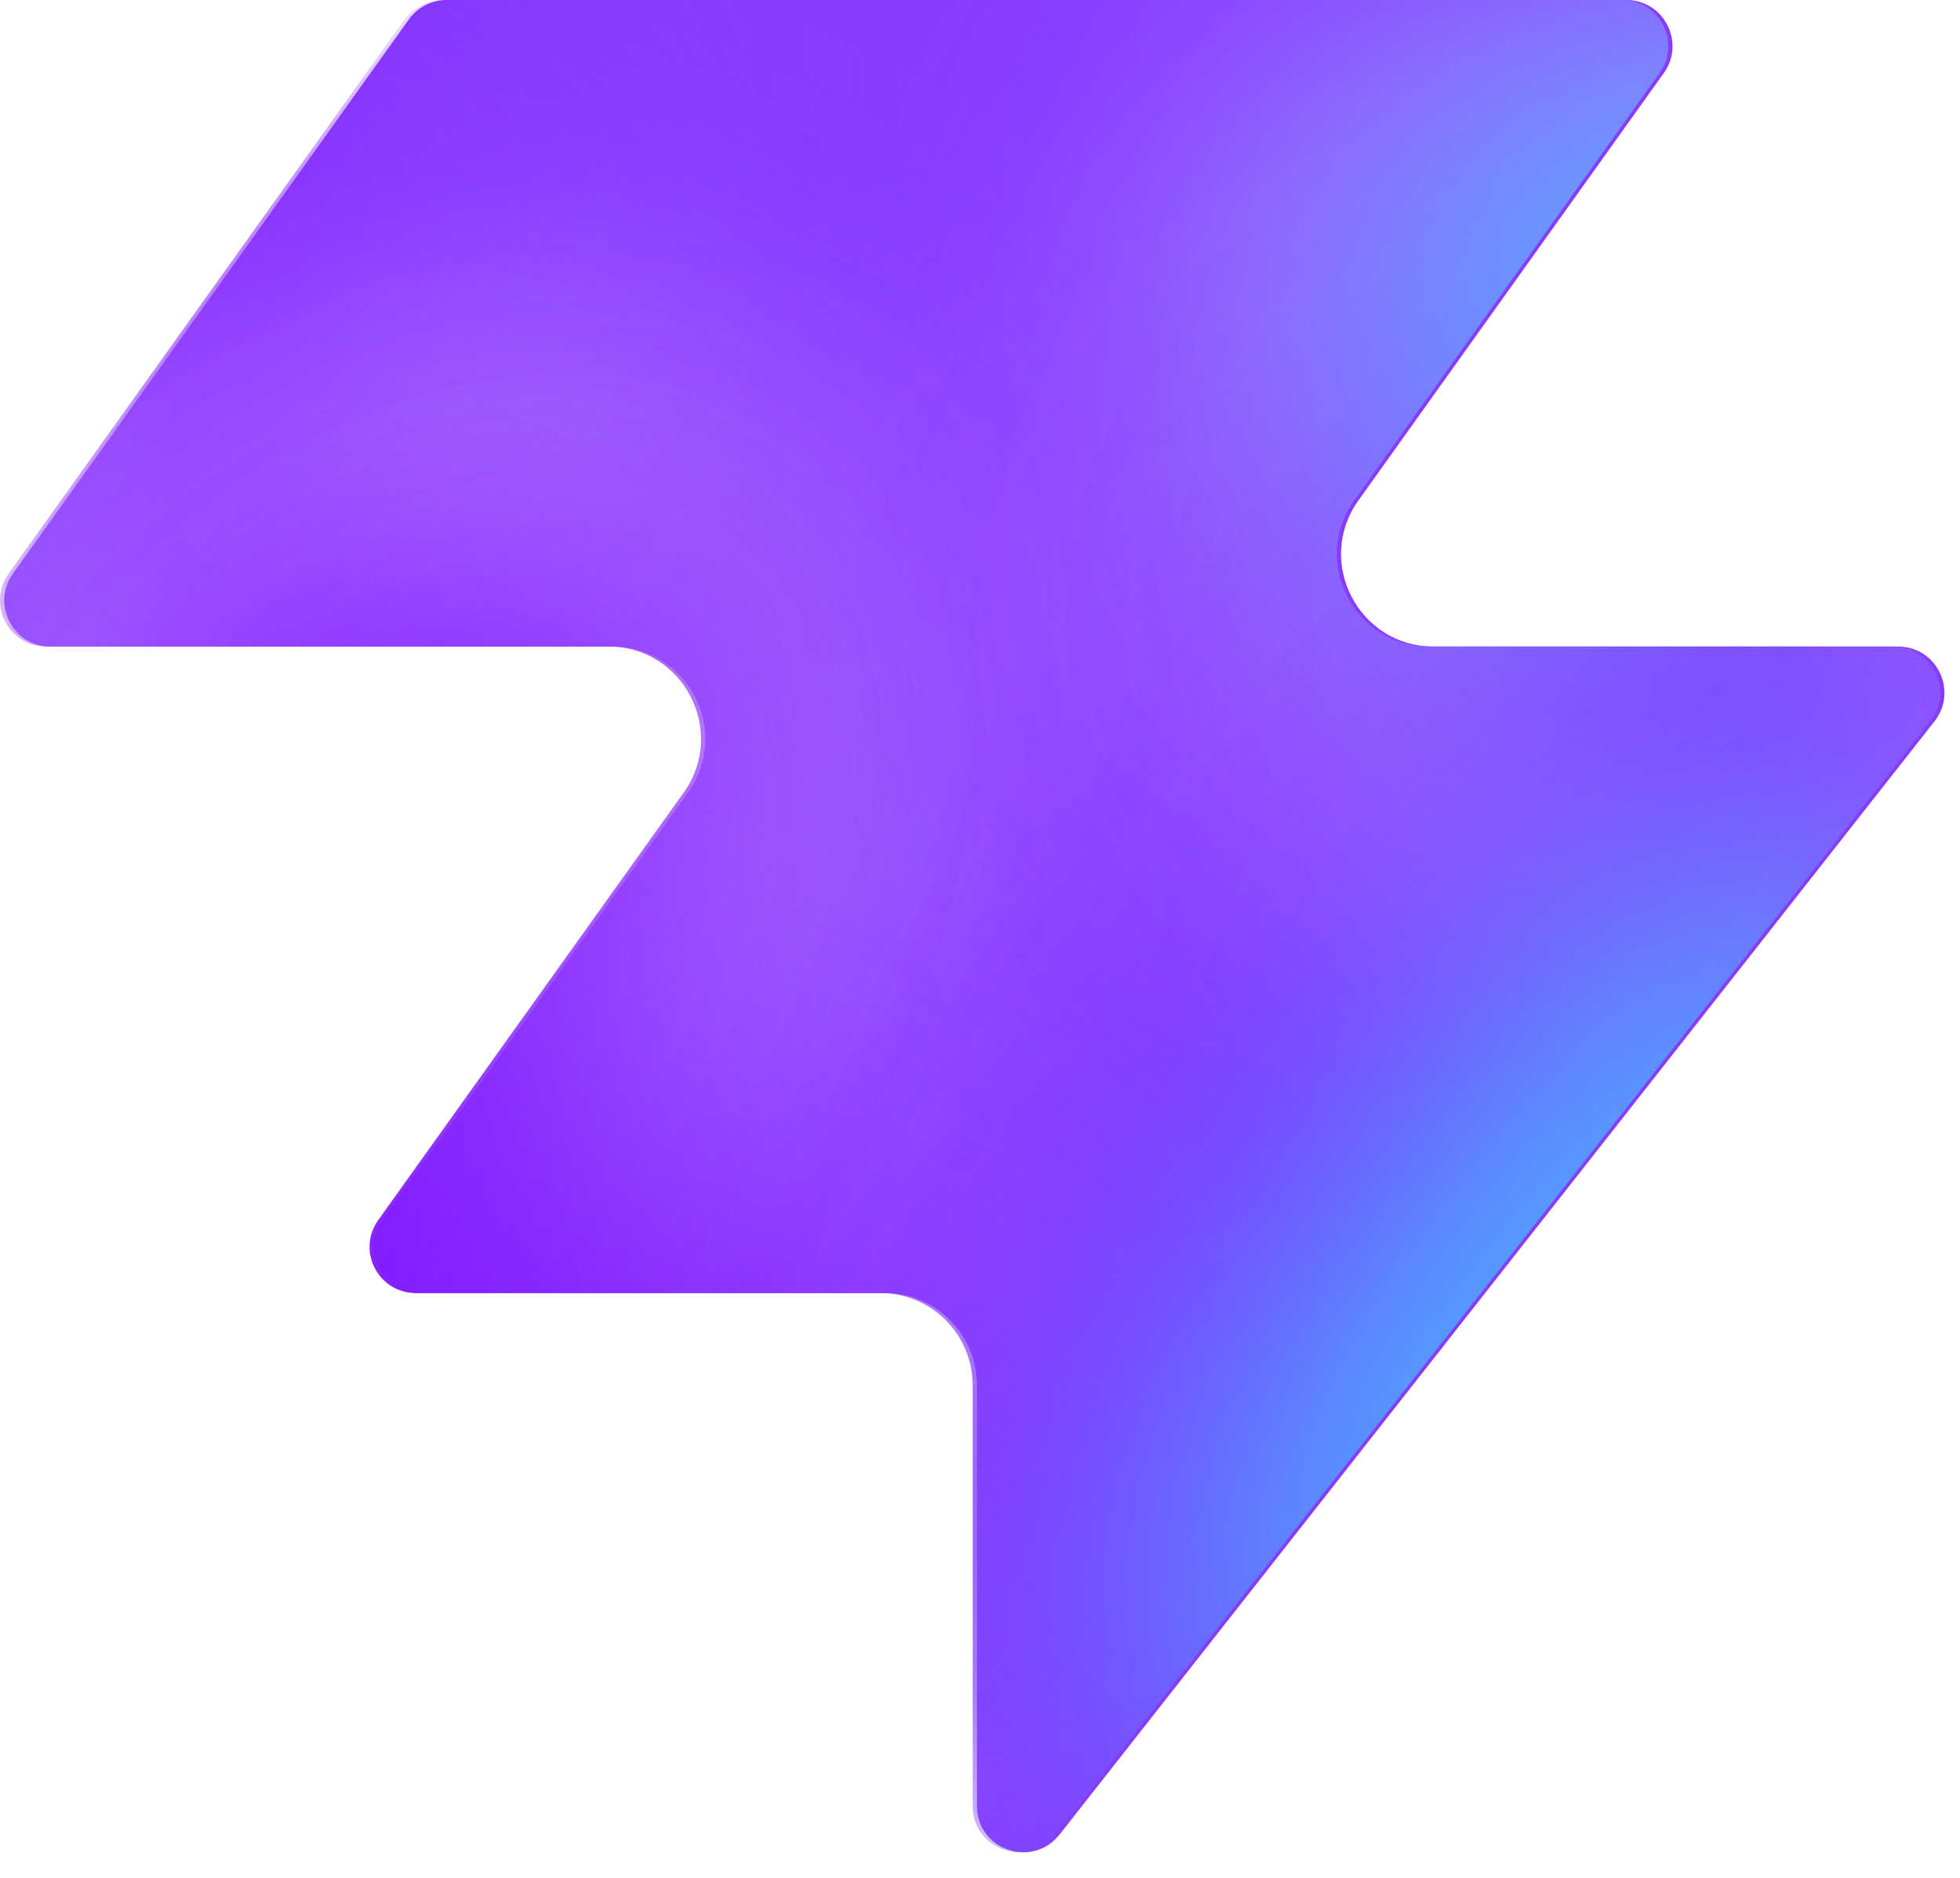
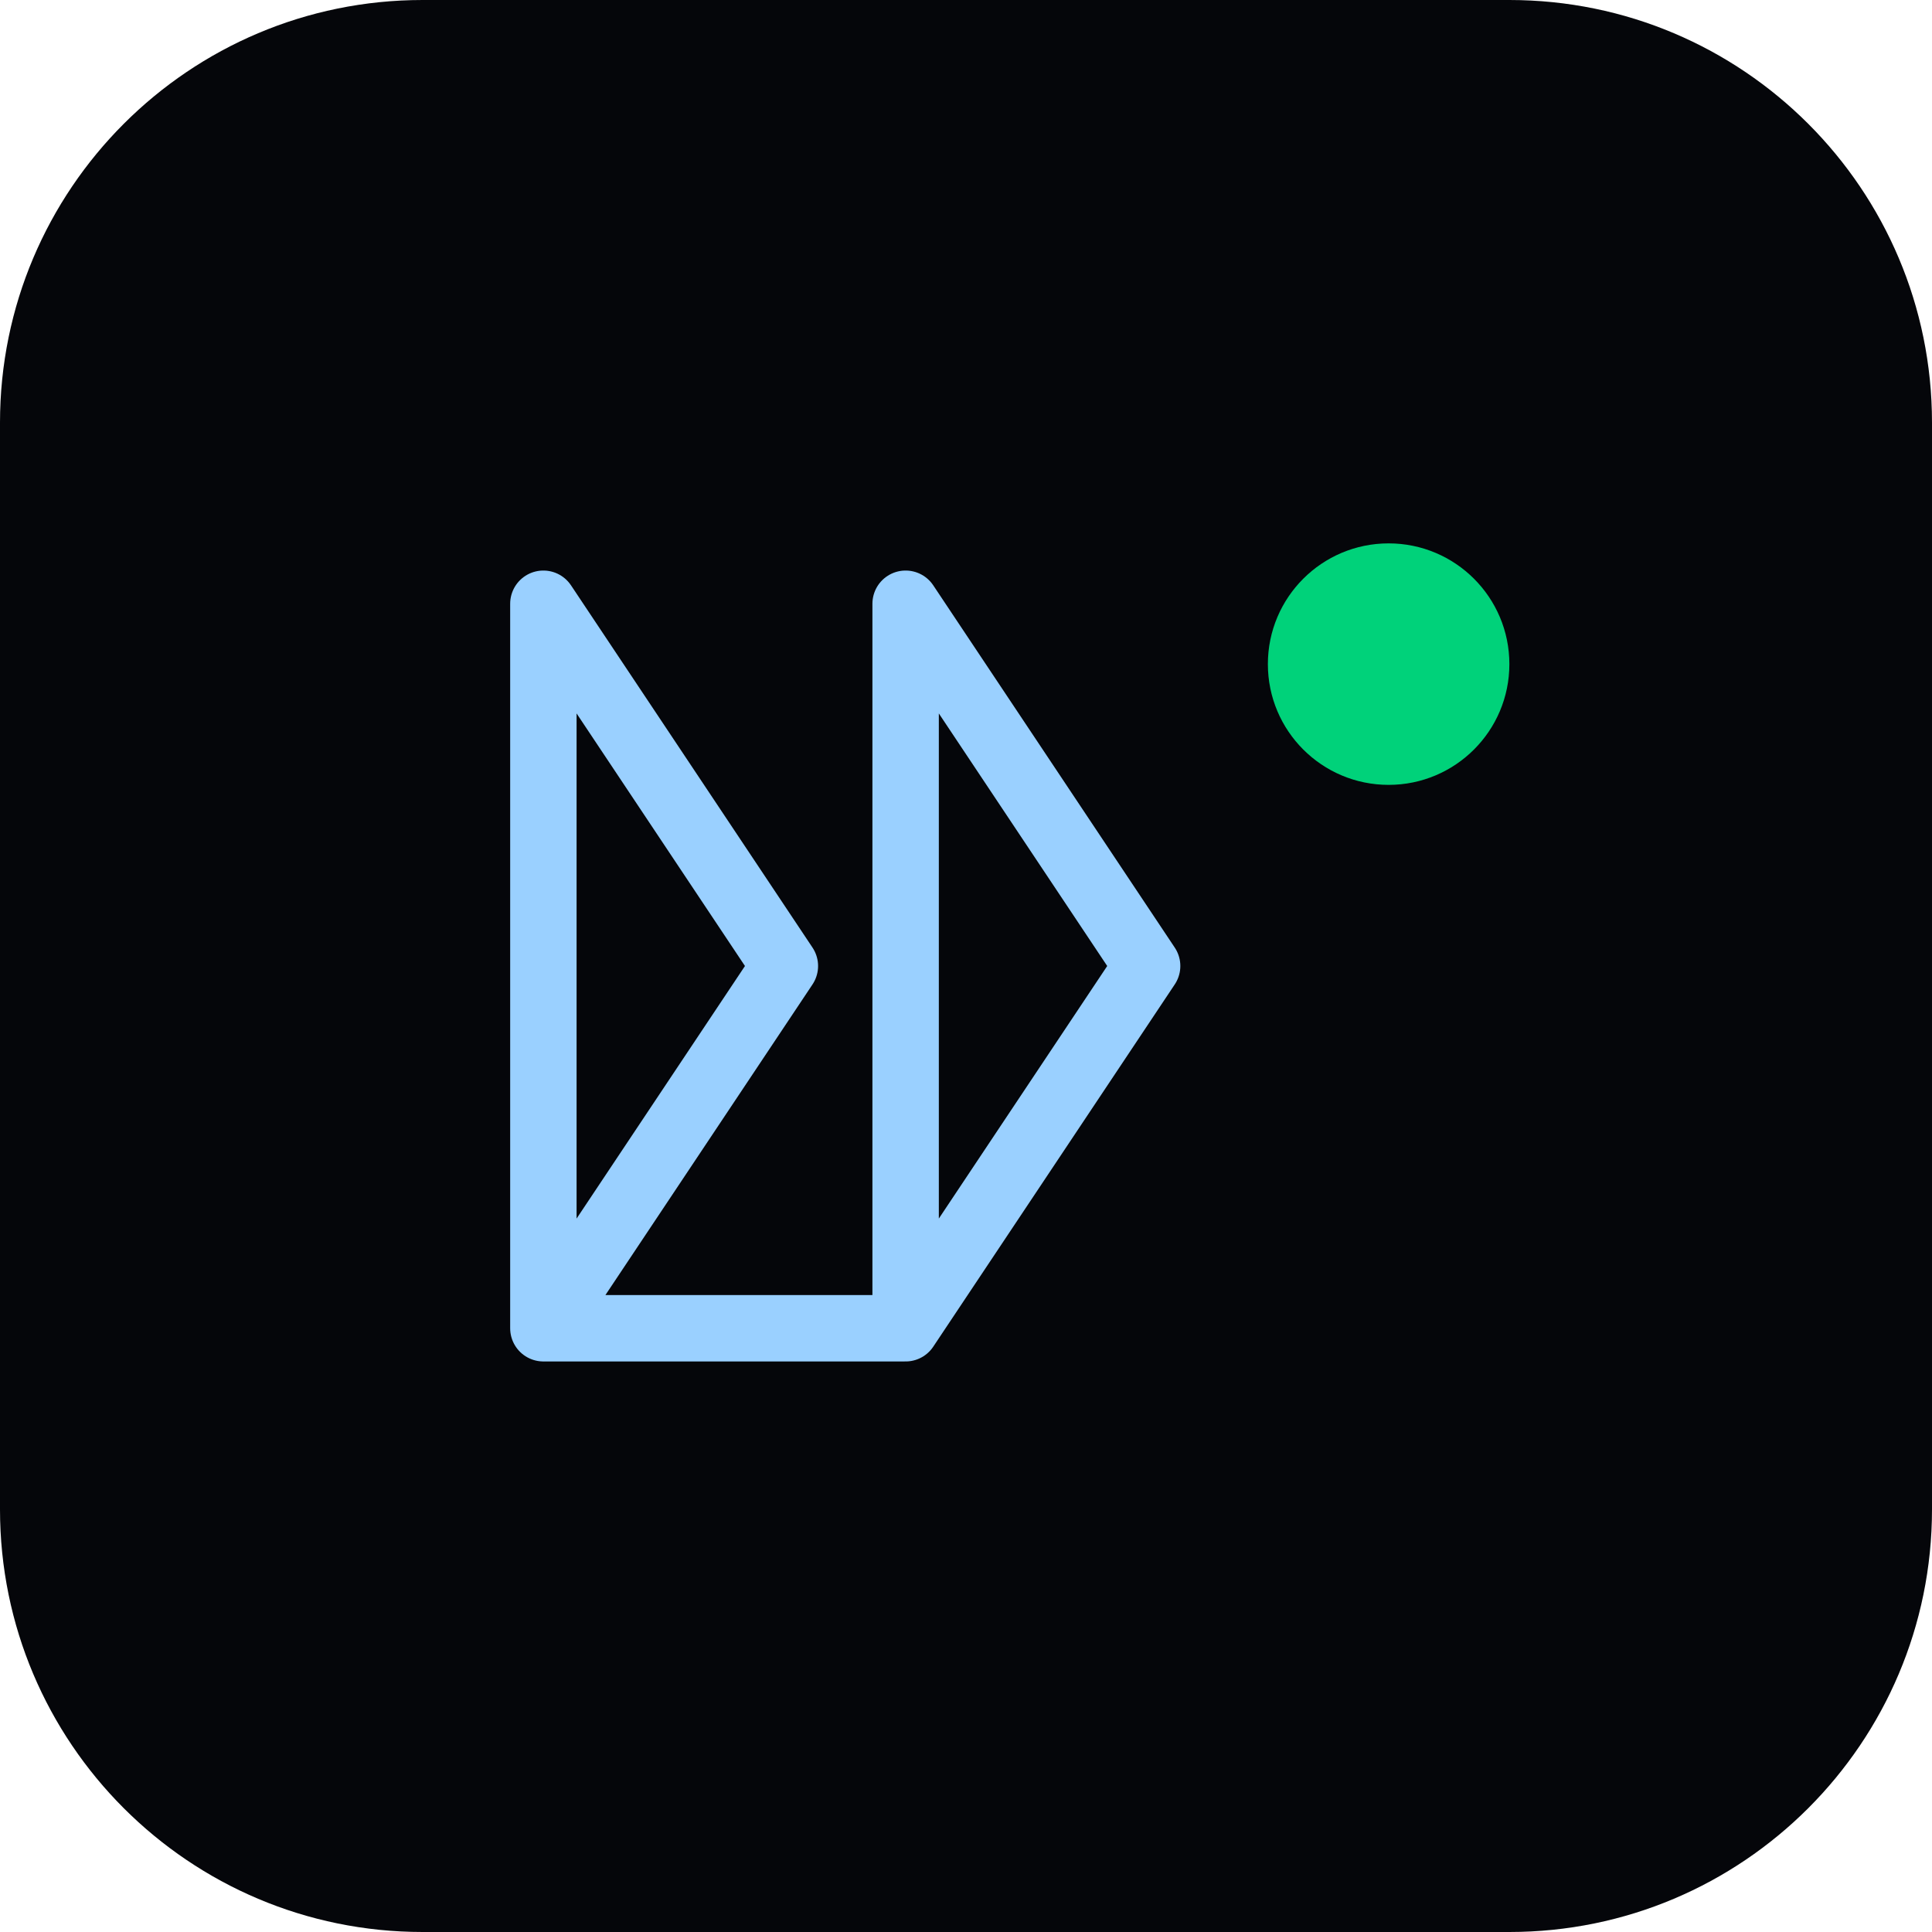
- <svg xmlns="http://www.w3.org/2000/svg" width="48" height="46" fill="none" viewBox="0 0 48 46">
-   <path fill="#863bff" d="M25.946 44.938c-.664.845-2.021.375-2.021-.698V33.937a2.26 2.26 0 0 0-2.262-2.262H10.287c-.92 0-1.456-1.04-.92-1.788l7.48-10.471c1.07-1.497 0-3.578-1.842-3.578H1.237c-.92 0-1.456-1.04-.92-1.788L10.013.474c.214-.297.556-.474.92-.474h28.894c.92 0 1.456 1.04.92 1.788l-7.48 10.471c-1.07 1.498 0 3.579 1.842 3.579h11.377c.943 0 1.473 1.088.89 1.83L25.947 44.94z" style="fill:#863bff;fill:color(display-p3 .525 .23 1);fill-opacity:1" />
-   <mask id="a" width="48" height="46" x="0" y="0" maskUnits="userSpaceOnUse" style="mask-type:alpha">
-     <path fill="#000" d="M25.842 44.938c-.664.844-2.021.375-2.021-.698V33.937a2.26 2.26 0 0 0-2.262-2.262H10.183c-.92 0-1.456-1.04-.92-1.788l7.48-10.471c1.07-1.498 0-3.579-1.842-3.579H1.133c-.92 0-1.456-1.04-.92-1.787L9.91.473c.214-.297.556-.474.92-.474h28.894c.92 0 1.456 1.04.92 1.788l-7.48 10.471c-1.07 1.498 0 3.578 1.842 3.578h11.377c.943 0 1.473 1.088.89 1.832L25.843 44.94z" style="fill:#000;fill-opacity:1" />
-   </mask>
-   <g mask="url(#a)">
-     <g filter="url(#b)">
-       <ellipse cx="5.508" cy="14.704" fill="#ede6ff" rx="5.508" ry="14.704" style="fill:#ede6ff;fill:color(display-p3 .927 .903 1);fill-opacity:1" transform="matrix(.00324 1 1 -.00324 -4.47 31.516)" />
-     </g>
-     <g filter="url(#c)">
-       <ellipse cx="10.399" cy="29.851" fill="#ede6ff" rx="10.399" ry="29.851" style="fill:#ede6ff;fill:color(display-p3 .927 .903 1);fill-opacity:1" transform="matrix(.00324 1 1 -.00324 -39.328 7.883)" />
-     </g>
-     <g filter="url(#d)">
-       <ellipse cx="5.508" cy="30.487" fill="#7e14ff" rx="5.508" ry="30.487" style="fill:#7e14ff;fill:color(display-p3 .492 .077 1);fill-opacity:1" transform="rotate(89.814 -25.913 -14.639)scale(1 -1)" />
-     </g>
-     <g filter="url(#e)">
-       <ellipse cx="5.508" cy="30.599" fill="#7e14ff" rx="5.508" ry="30.599" style="fill:#7e14ff;fill:color(display-p3 .492 .077 1);fill-opacity:1" transform="rotate(89.814 -32.644 -3.334)scale(1 -1)" />
-     </g>
-     <g filter="url(#f)">
-       <ellipse cx="5.508" cy="30.599" fill="#7e14ff" rx="5.508" ry="30.599" style="fill:#7e14ff;fill:color(display-p3 .492 .077 1);fill-opacity:1" transform="matrix(.00324 1 1 -.00324 -34.34 30.47)" />
-     </g>
-     <g filter="url(#g)">
-       <ellipse cx="14.072" cy="22.078" fill="#ede6ff" rx="14.072" ry="22.078" style="fill:#ede6ff;fill:color(display-p3 .927 .903 1);fill-opacity:1" transform="rotate(93.35 24.506 48.493)scale(-1 1)" />
-     </g>
-     <g filter="url(#h)">
-       <ellipse cx="3.47" cy="21.501" fill="#7e14ff" rx="3.47" ry="21.501" style="fill:#7e14ff;fill:color(display-p3 .492 .077 1);fill-opacity:1" transform="rotate(89.009 28.708 47.59)scale(-1 1)" />
-     </g>
-     <g filter="url(#i)">
-       <ellipse cx="3.47" cy="21.501" fill="#7e14ff" rx="3.47" ry="21.501" style="fill:#7e14ff;fill:color(display-p3 .492 .077 1);fill-opacity:1" transform="rotate(89.009 28.708 47.59)scale(-1 1)" />
-     </g>
-     <g filter="url(#j)">
-       <ellipse cx=".387" cy="8.972" fill="#7e14ff" rx="4.407" ry="29.108" style="fill:#7e14ff;fill:color(display-p3 .492 .077 1);fill-opacity:1" transform="rotate(39.51 .387 8.972)" />
-     </g>
-     <g filter="url(#k)">
-       <ellipse cx="47.523" cy="-6.092" fill="#7e14ff" rx="4.407" ry="29.108" style="fill:#7e14ff;fill:color(display-p3 .492 .077 1);fill-opacity:1" transform="rotate(37.892 47.523 -6.092)" />
-     </g>
-     <g filter="url(#l)">
-       <ellipse cx="41.412" cy="6.333" fill="#47bfff" rx="5.971" ry="9.665" style="fill:#47bfff;fill:color(display-p3 .28 .748 1);fill-opacity:1" transform="rotate(37.892 41.412 6.333)" />
-     </g>
-     <g filter="url(#m)">
-       <ellipse cx="-1.879" cy="38.332" fill="#7e14ff" rx="4.407" ry="29.108" style="fill:#7e14ff;fill:color(display-p3 .492 .077 1);fill-opacity:1" transform="rotate(37.892 -1.88 38.332)" />
-     </g>
-     <g filter="url(#n)">
-       <ellipse cx="-1.879" cy="38.332" fill="#7e14ff" rx="4.407" ry="29.108" style="fill:#7e14ff;fill:color(display-p3 .492 .077 1);fill-opacity:1" transform="rotate(37.892 -1.88 38.332)" />
-     </g>
-     <g filter="url(#o)">
-       <ellipse cx="35.651" cy="29.907" fill="#7e14ff" rx="4.407" ry="29.108" style="fill:#7e14ff;fill:color(display-p3 .492 .077 1);fill-opacity:1" transform="rotate(37.892 35.651 29.907)" />
-     </g>
-     <g filter="url(#p)">
-       <ellipse cx="38.418" cy="32.4" fill="#47bfff" rx="5.971" ry="15.297" style="fill:#47bfff;fill:color(display-p3 .28 .748 1);fill-opacity:1" transform="rotate(37.892 38.418 32.4)" />
-     </g>
-   </g>
-   <defs>
-     <filter id="b" width="60.045" height="41.654" x="-19.77" y="16.149" color-interpolation-filters="sRGB" filterUnits="userSpaceOnUse">
-       <feFlood flood-opacity="0" result="BackgroundImageFix" />
-       <feBlend in="SourceGraphic" in2="BackgroundImageFix" result="shape" />
-       <feGaussianBlur result="effect1_foregroundBlur_2002_17158" stdDeviation="7.659" />
-     </filter>
-     <filter id="c" width="90.34" height="51.437" x="-54.613" y="-7.533" color-interpolation-filters="sRGB" filterUnits="userSpaceOnUse">
-       <feFlood flood-opacity="0" result="BackgroundImageFix" />
-       <feBlend in="SourceGraphic" in2="BackgroundImageFix" result="shape" />
-       <feGaussianBlur result="effect1_foregroundBlur_2002_17158" stdDeviation="7.659" />
-     </filter>
-     <filter id="d" width="79.355" height="29.4" x="-49.64" y="2.03" color-interpolation-filters="sRGB" filterUnits="userSpaceOnUse">
-       <feFlood flood-opacity="0" result="BackgroundImageFix" />
-       <feBlend in="SourceGraphic" in2="BackgroundImageFix" result="shape" />
-       <feGaussianBlur result="effect1_foregroundBlur_2002_17158" stdDeviation="4.596" />
-     </filter>
-     <filter id="e" width="79.579" height="29.4" x="-45.045" y="20.029" color-interpolation-filters="sRGB" filterUnits="userSpaceOnUse">
-       <feFlood flood-opacity="0" result="BackgroundImageFix" />
-       <feBlend in="SourceGraphic" in2="BackgroundImageFix" result="shape" />
-       <feGaussianBlur result="effect1_foregroundBlur_2002_17158" stdDeviation="4.596" />
-     </filter>
-     <filter id="f" width="79.579" height="29.4" x="-43.513" y="21.178" color-interpolation-filters="sRGB" filterUnits="userSpaceOnUse">
-       <feFlood flood-opacity="0" result="BackgroundImageFix" />
-       <feBlend in="SourceGraphic" in2="BackgroundImageFix" result="shape" />
-       <feGaussianBlur result="effect1_foregroundBlur_2002_17158" stdDeviation="4.596" />
-     </filter>
-     <filter id="g" width="74.749" height="58.852" x="15.756" y="-17.901" color-interpolation-filters="sRGB" filterUnits="userSpaceOnUse">
-       <feFlood flood-opacity="0" result="BackgroundImageFix" />
-       <feBlend in="SourceGraphic" in2="BackgroundImageFix" result="shape" />
-       <feGaussianBlur result="effect1_foregroundBlur_2002_17158" stdDeviation="7.659" />
-     </filter>
-     <filter id="h" width="61.377" height="25.362" x="23.548" y="2.284" color-interpolation-filters="sRGB" filterUnits="userSpaceOnUse">
-       <feFlood flood-opacity="0" result="BackgroundImageFix" />
-       <feBlend in="SourceGraphic" in2="BackgroundImageFix" result="shape" />
-       <feGaussianBlur result="effect1_foregroundBlur_2002_17158" stdDeviation="4.596" />
-     </filter>
-     <filter id="i" width="61.377" height="25.362" x="23.548" y="2.284" color-interpolation-filters="sRGB" filterUnits="userSpaceOnUse">
-       <feFlood flood-opacity="0" result="BackgroundImageFix" />
-       <feBlend in="SourceGraphic" in2="BackgroundImageFix" result="shape" />
-       <feGaussianBlur result="effect1_foregroundBlur_2002_17158" stdDeviation="4.596" />
-     </filter>
-     <filter id="j" width="56.045" height="63.649" x="-27.636" y="-22.853" color-interpolation-filters="sRGB" filterUnits="userSpaceOnUse">
-       <feFlood flood-opacity="0" result="BackgroundImageFix" />
-       <feBlend in="SourceGraphic" in2="BackgroundImageFix" result="shape" />
-       <feGaussianBlur result="effect1_foregroundBlur_2002_17158" stdDeviation="4.596" />
-     </filter>
-     <filter id="k" width="54.814" height="64.646" x="20.116" y="-38.415" color-interpolation-filters="sRGB" filterUnits="userSpaceOnUse">
-       <feFlood flood-opacity="0" result="BackgroundImageFix" />
-       <feBlend in="SourceGraphic" in2="BackgroundImageFix" result="shape" />
-       <feGaussianBlur result="effect1_foregroundBlur_2002_17158" stdDeviation="4.596" />
-     </filter>
-     <filter id="l" width="33.541" height="35.313" x="24.641" y="-11.323" color-interpolation-filters="sRGB" filterUnits="userSpaceOnUse">
-       <feFlood flood-opacity="0" result="BackgroundImageFix" />
-       <feBlend in="SourceGraphic" in2="BackgroundImageFix" result="shape" />
-       <feGaussianBlur result="effect1_foregroundBlur_2002_17158" stdDeviation="4.596" />
-     </filter>
-     <filter id="m" width="54.814" height="64.646" x="-29.286" y="6.009" color-interpolation-filters="sRGB" filterUnits="userSpaceOnUse">
-       <feFlood flood-opacity="0" result="BackgroundImageFix" />
-       <feBlend in="SourceGraphic" in2="BackgroundImageFix" result="shape" />
-       <feGaussianBlur result="effect1_foregroundBlur_2002_17158" stdDeviation="4.596" />
-     </filter>
-     <filter id="n" width="54.814" height="64.646" x="-29.286" y="6.009" color-interpolation-filters="sRGB" filterUnits="userSpaceOnUse">
-       <feFlood flood-opacity="0" result="BackgroundImageFix" />
-       <feBlend in="SourceGraphic" in2="BackgroundImageFix" result="shape" />
-       <feGaussianBlur result="effect1_foregroundBlur_2002_17158" stdDeviation="4.596" />
-     </filter>
-     <filter id="o" width="54.814" height="64.646" x="8.244" y="-2.416" color-interpolation-filters="sRGB" filterUnits="userSpaceOnUse">
-       <feFlood flood-opacity="0" result="BackgroundImageFix" />
-       <feBlend in="SourceGraphic" in2="BackgroundImageFix" result="shape" />
-       <feGaussianBlur result="effect1_foregroundBlur_2002_17158" stdDeviation="4.596" />
-     </filter>
-     <filter id="p" width="39.409" height="43.623" x="18.713" y="10.588" color-interpolation-filters="sRGB" filterUnits="userSpaceOnUse">
-       <feFlood flood-opacity="0" result="BackgroundImageFix" />
-       <feBlend in="SourceGraphic" in2="BackgroundImageFix" result="shape" />
-       <feGaussianBlur result="effect1_foregroundBlur_2002_17158" stdDeviation="4.596" />
-     </filter>
-   </defs>
+ <svg xmlns="http://www.w3.org/2000/svg" width="32" height="32" viewBox="0 0 64 64" fill="none">
+   <rect width="64" height="64" rx="14" fill="#05060A" />
+   <path d="M18 44V20l8 12-8 12h12l8-12-8-12v24" stroke="#9AD0FF" stroke-width="2.2" stroke-linecap="round" stroke-linejoin="round" />
+   <circle cx="46" cy="22" r="4" fill="#00D27A" />
</svg>
